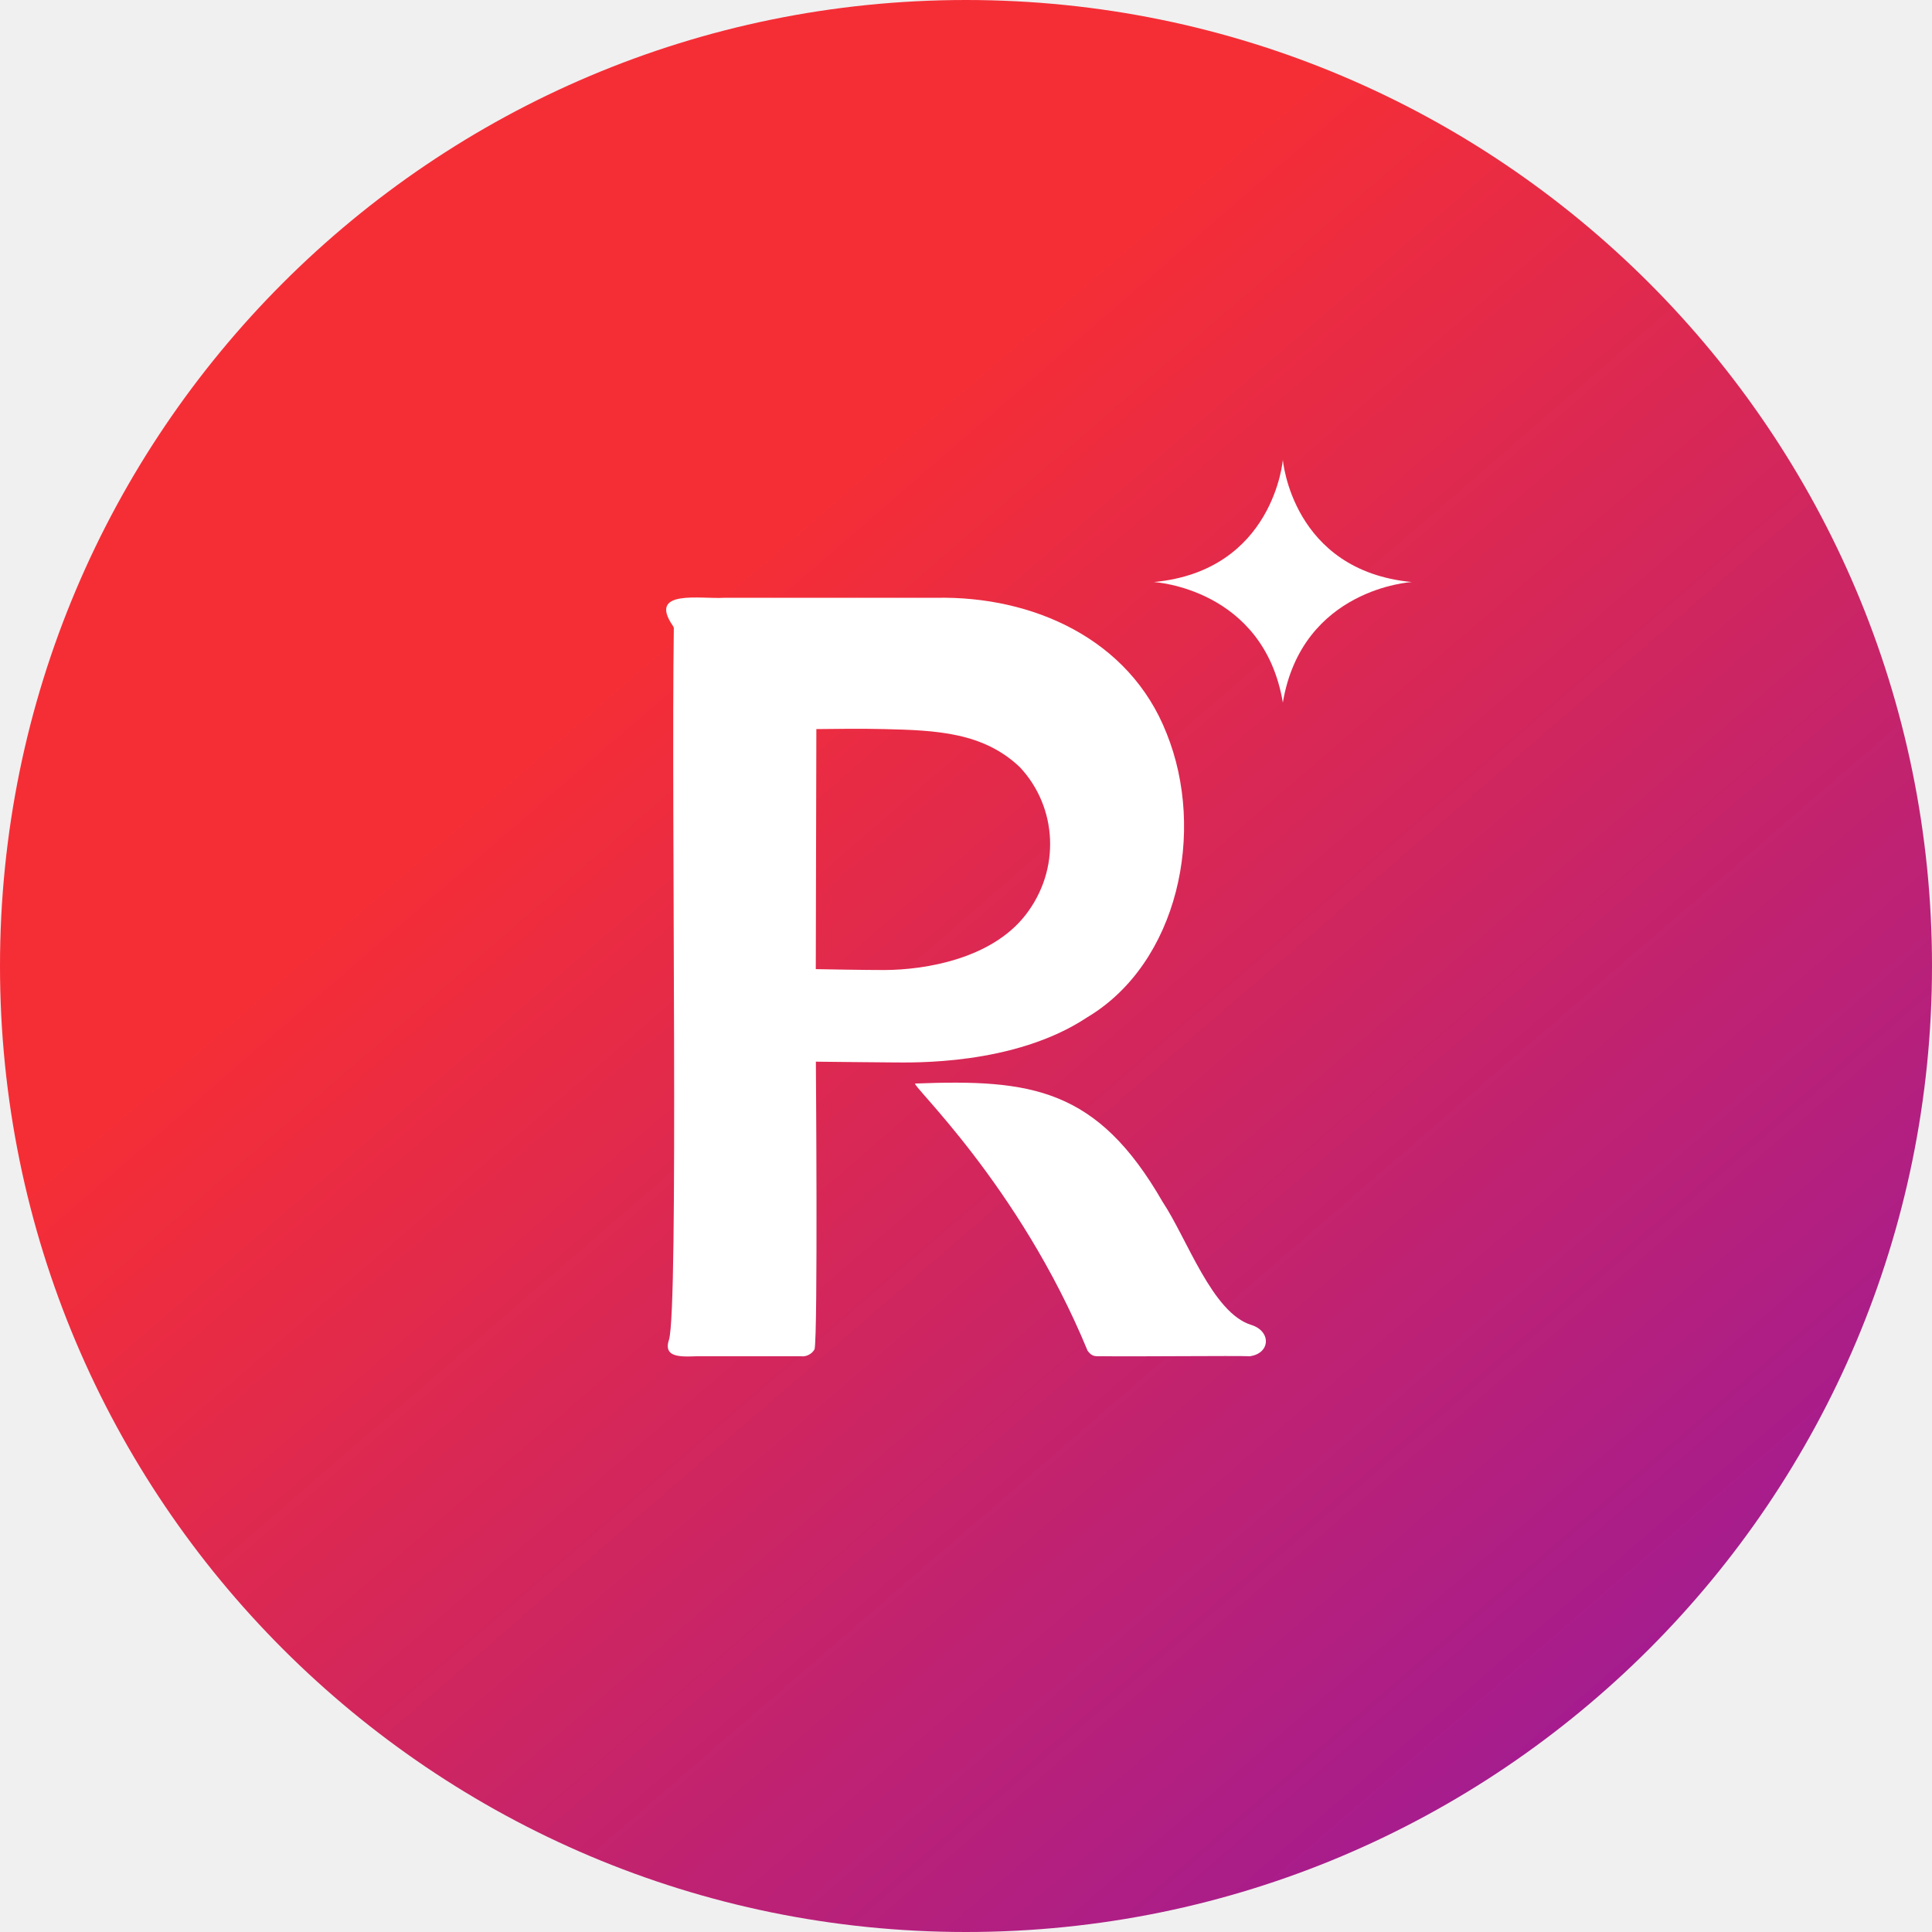
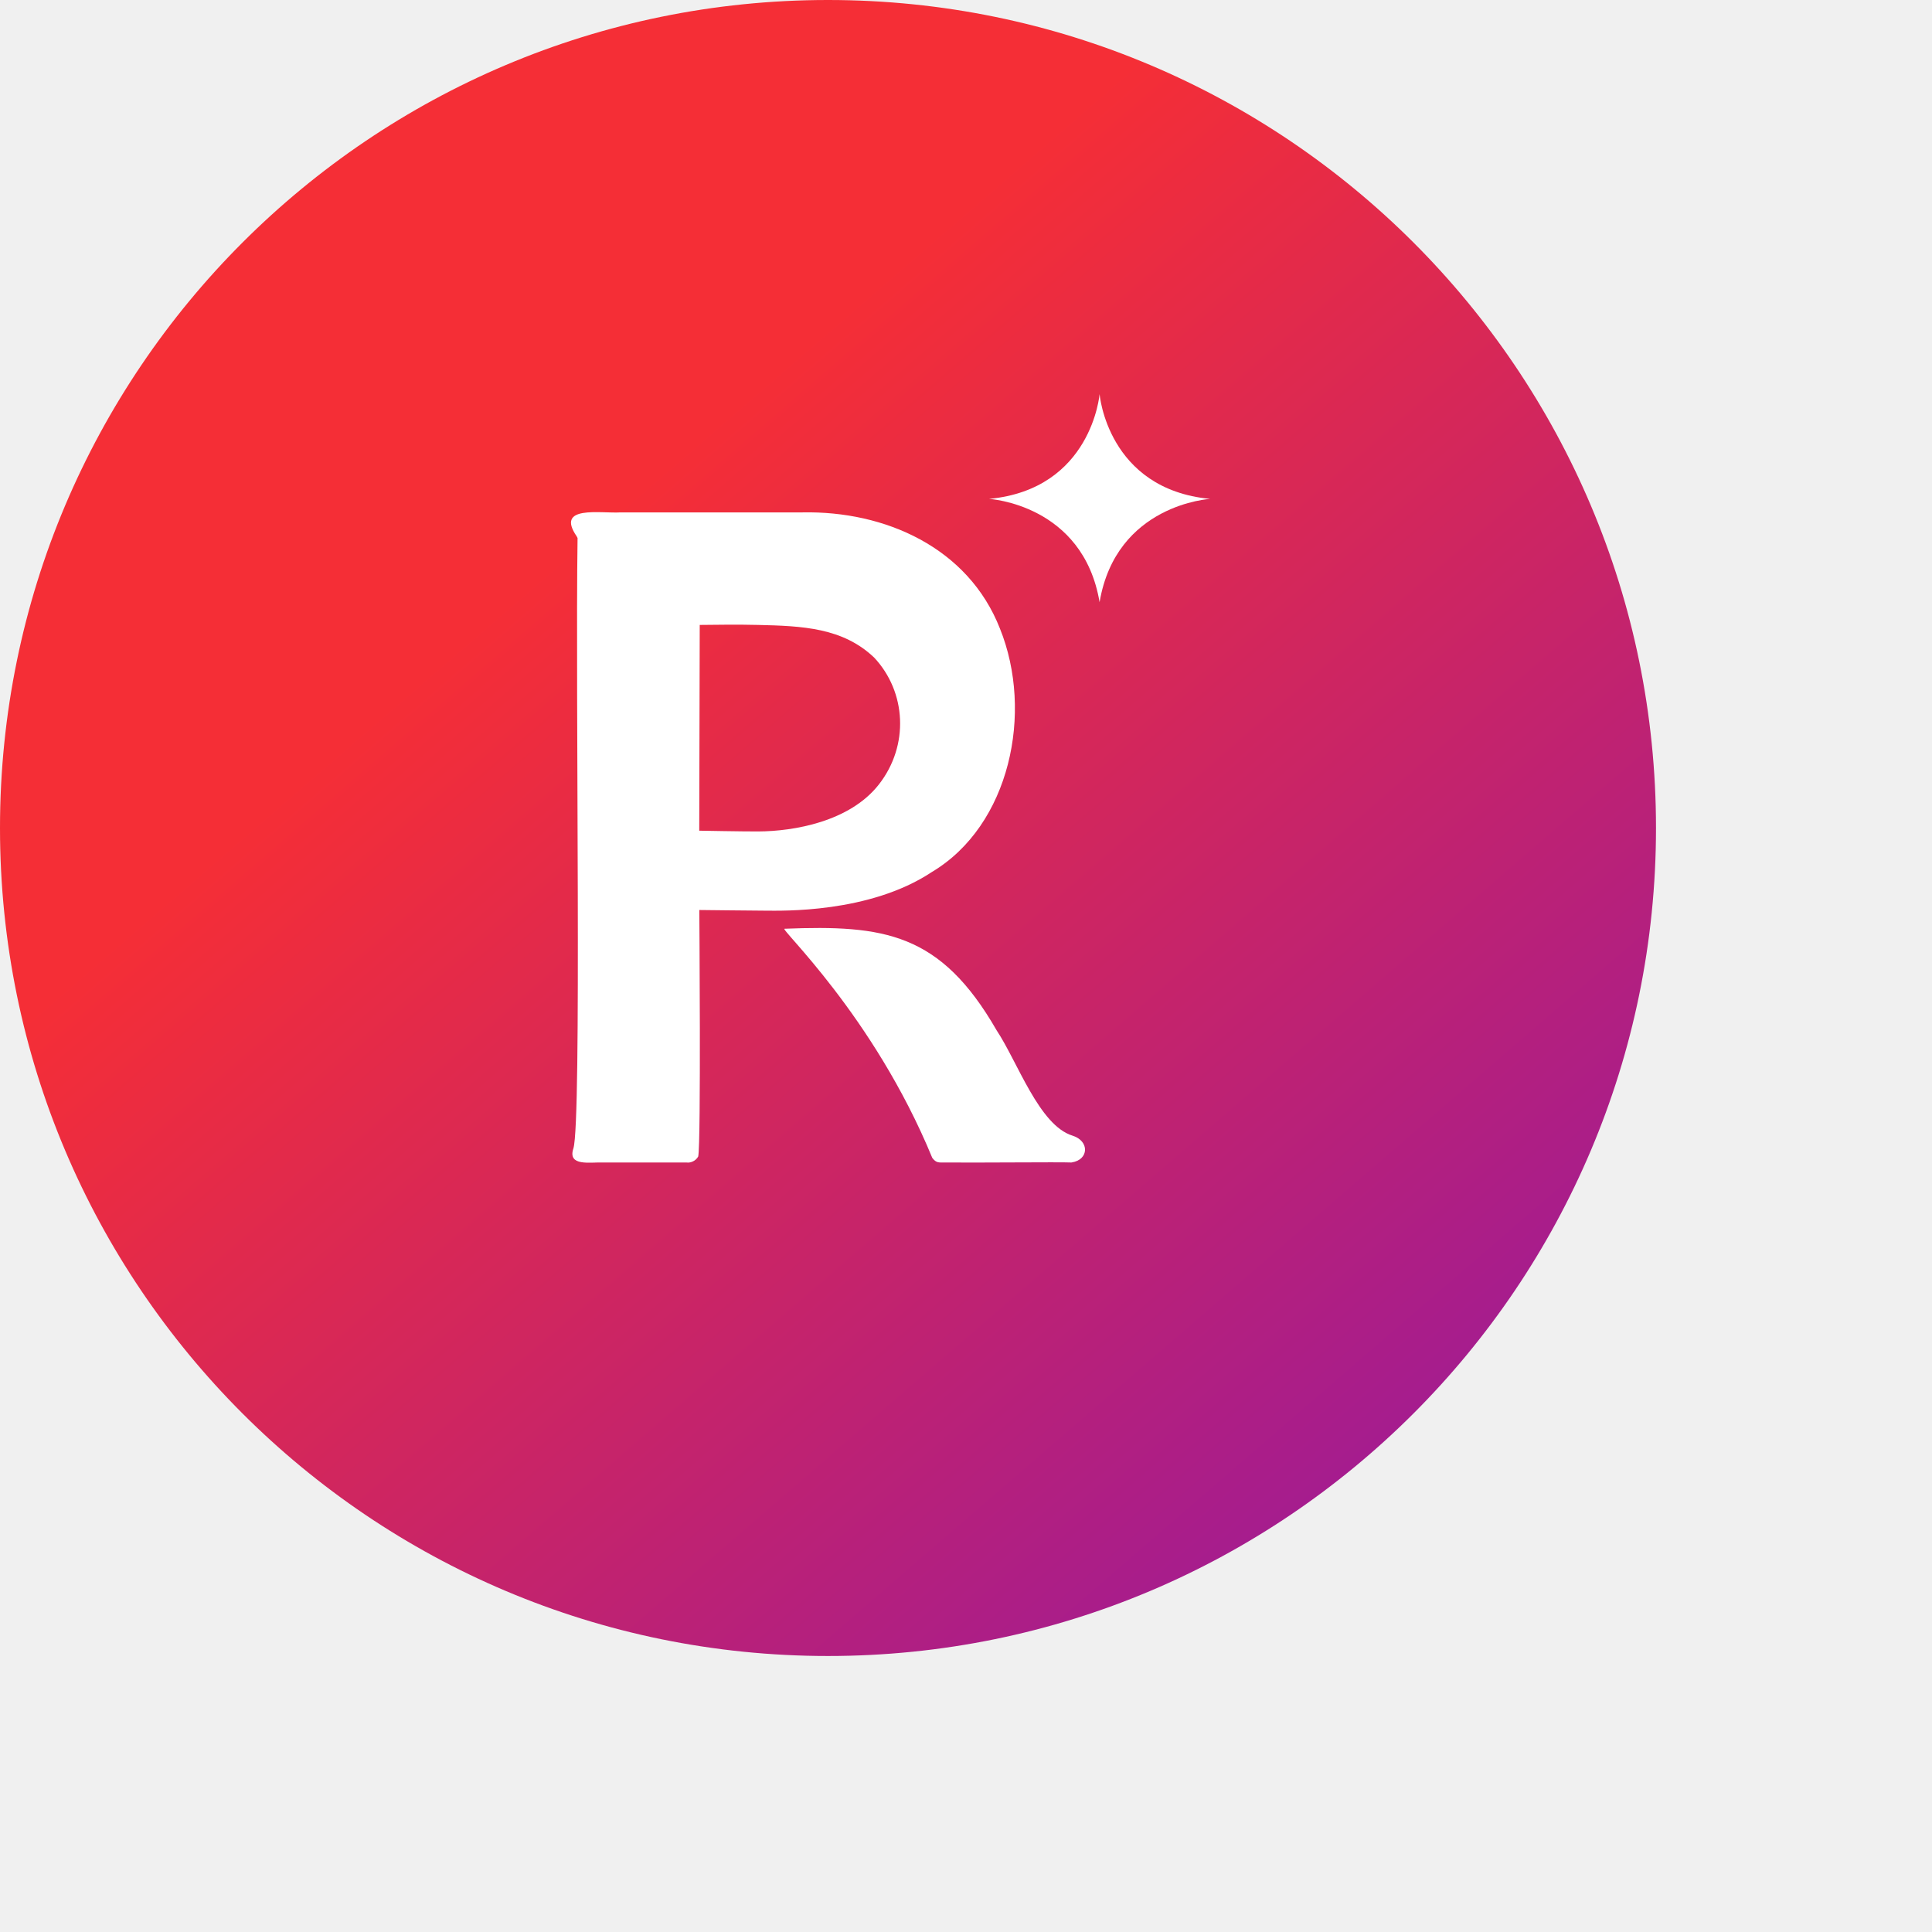
- <svg xmlns="http://www.w3.org/2000/svg" width="48" height="48" viewBox="0 0 48 48" fill="none">
+ <svg xmlns="http://www.w3.org/2000/svg" width="56" height="56" viewBox="0 0 56 56" fill="none">
  <g clip-path="url(#clip0_4273_8184)">
-     <rect width="48" height="48" rx="24" fill="url(#paint0_linear_4273_8184)" />
+     <rect width="56" height="56" rx="24" fill="url(#paint0_linear_4273_8184)" />
    <path d="M16.716 15.547C16.088 14.631 17.409 14.888 17.993 14.852C19.665 14.852 22.994 14.852 23.261 14.852C25.647 14.804 28.062 15.867 28.984 18.22C29.963 20.646 29.278 23.925 27.008 25.277C25.195 26.48 22.639 26.396 22.196 26.396C21.948 26.396 20.27 26.377 20.27 26.377C20.27 26.377 20.322 33.143 20.238 33.521C20.173 33.644 20.024 33.713 19.904 33.696C19.224 33.696 18.14 33.696 17.466 33.696C17.113 33.681 16.443 33.817 16.62 33.288C16.865 32.512 16.674 20.119 16.741 15.595L16.716 15.547ZM20.27 24.078C20.27 24.078 21.549 24.102 21.973 24.1C23.013 24.096 24.632 23.815 25.474 22.739C26.361 21.605 26.268 20.054 25.34 19.062C24.428 18.192 23.256 18.144 21.973 18.114C21.295 18.096 20.677 18.114 20.282 18.114L20.268 24.078H20.27Z" fill="white" />
    <path d="M31.036 33.695C30.742 33.68 28.123 33.706 27.404 33.695C27.213 33.695 27.14 33.717 27.022 33.561C25.31 29.405 22.548 26.877 22.744 26.92C25.621 26.808 27.259 27.035 28.885 29.86C29.498 30.783 30.12 32.619 31.086 32.917C31.584 33.071 31.565 33.613 31.069 33.693L31.038 33.697L31.036 33.695Z" fill="white" />
    <path d="M31.872 11.424C31.872 11.424 31.645 14.18 28.667 14.461C28.667 14.461 31.393 14.612 31.872 17.455C32.351 14.612 35.077 14.461 35.077 14.461C32.099 14.178 31.872 11.424 31.872 11.424Z" fill="white" />
  </g>
  <defs>
    <linearGradient id="paint0_linear_4273_8184" x1="16.842" y1="15.579" x2="62.316" y2="68.21" gradientUnits="userSpaceOnUse">
      <stop stop-color="#F52E36" />
      <stop offset="1" stop-color="#570BE5" />
    </linearGradient>
    <clipPath id="clip0_4273_8184">
      <rect width="48" height="48" rx="24" fill="white" />
    </clipPath>
  </defs>
</svg>
